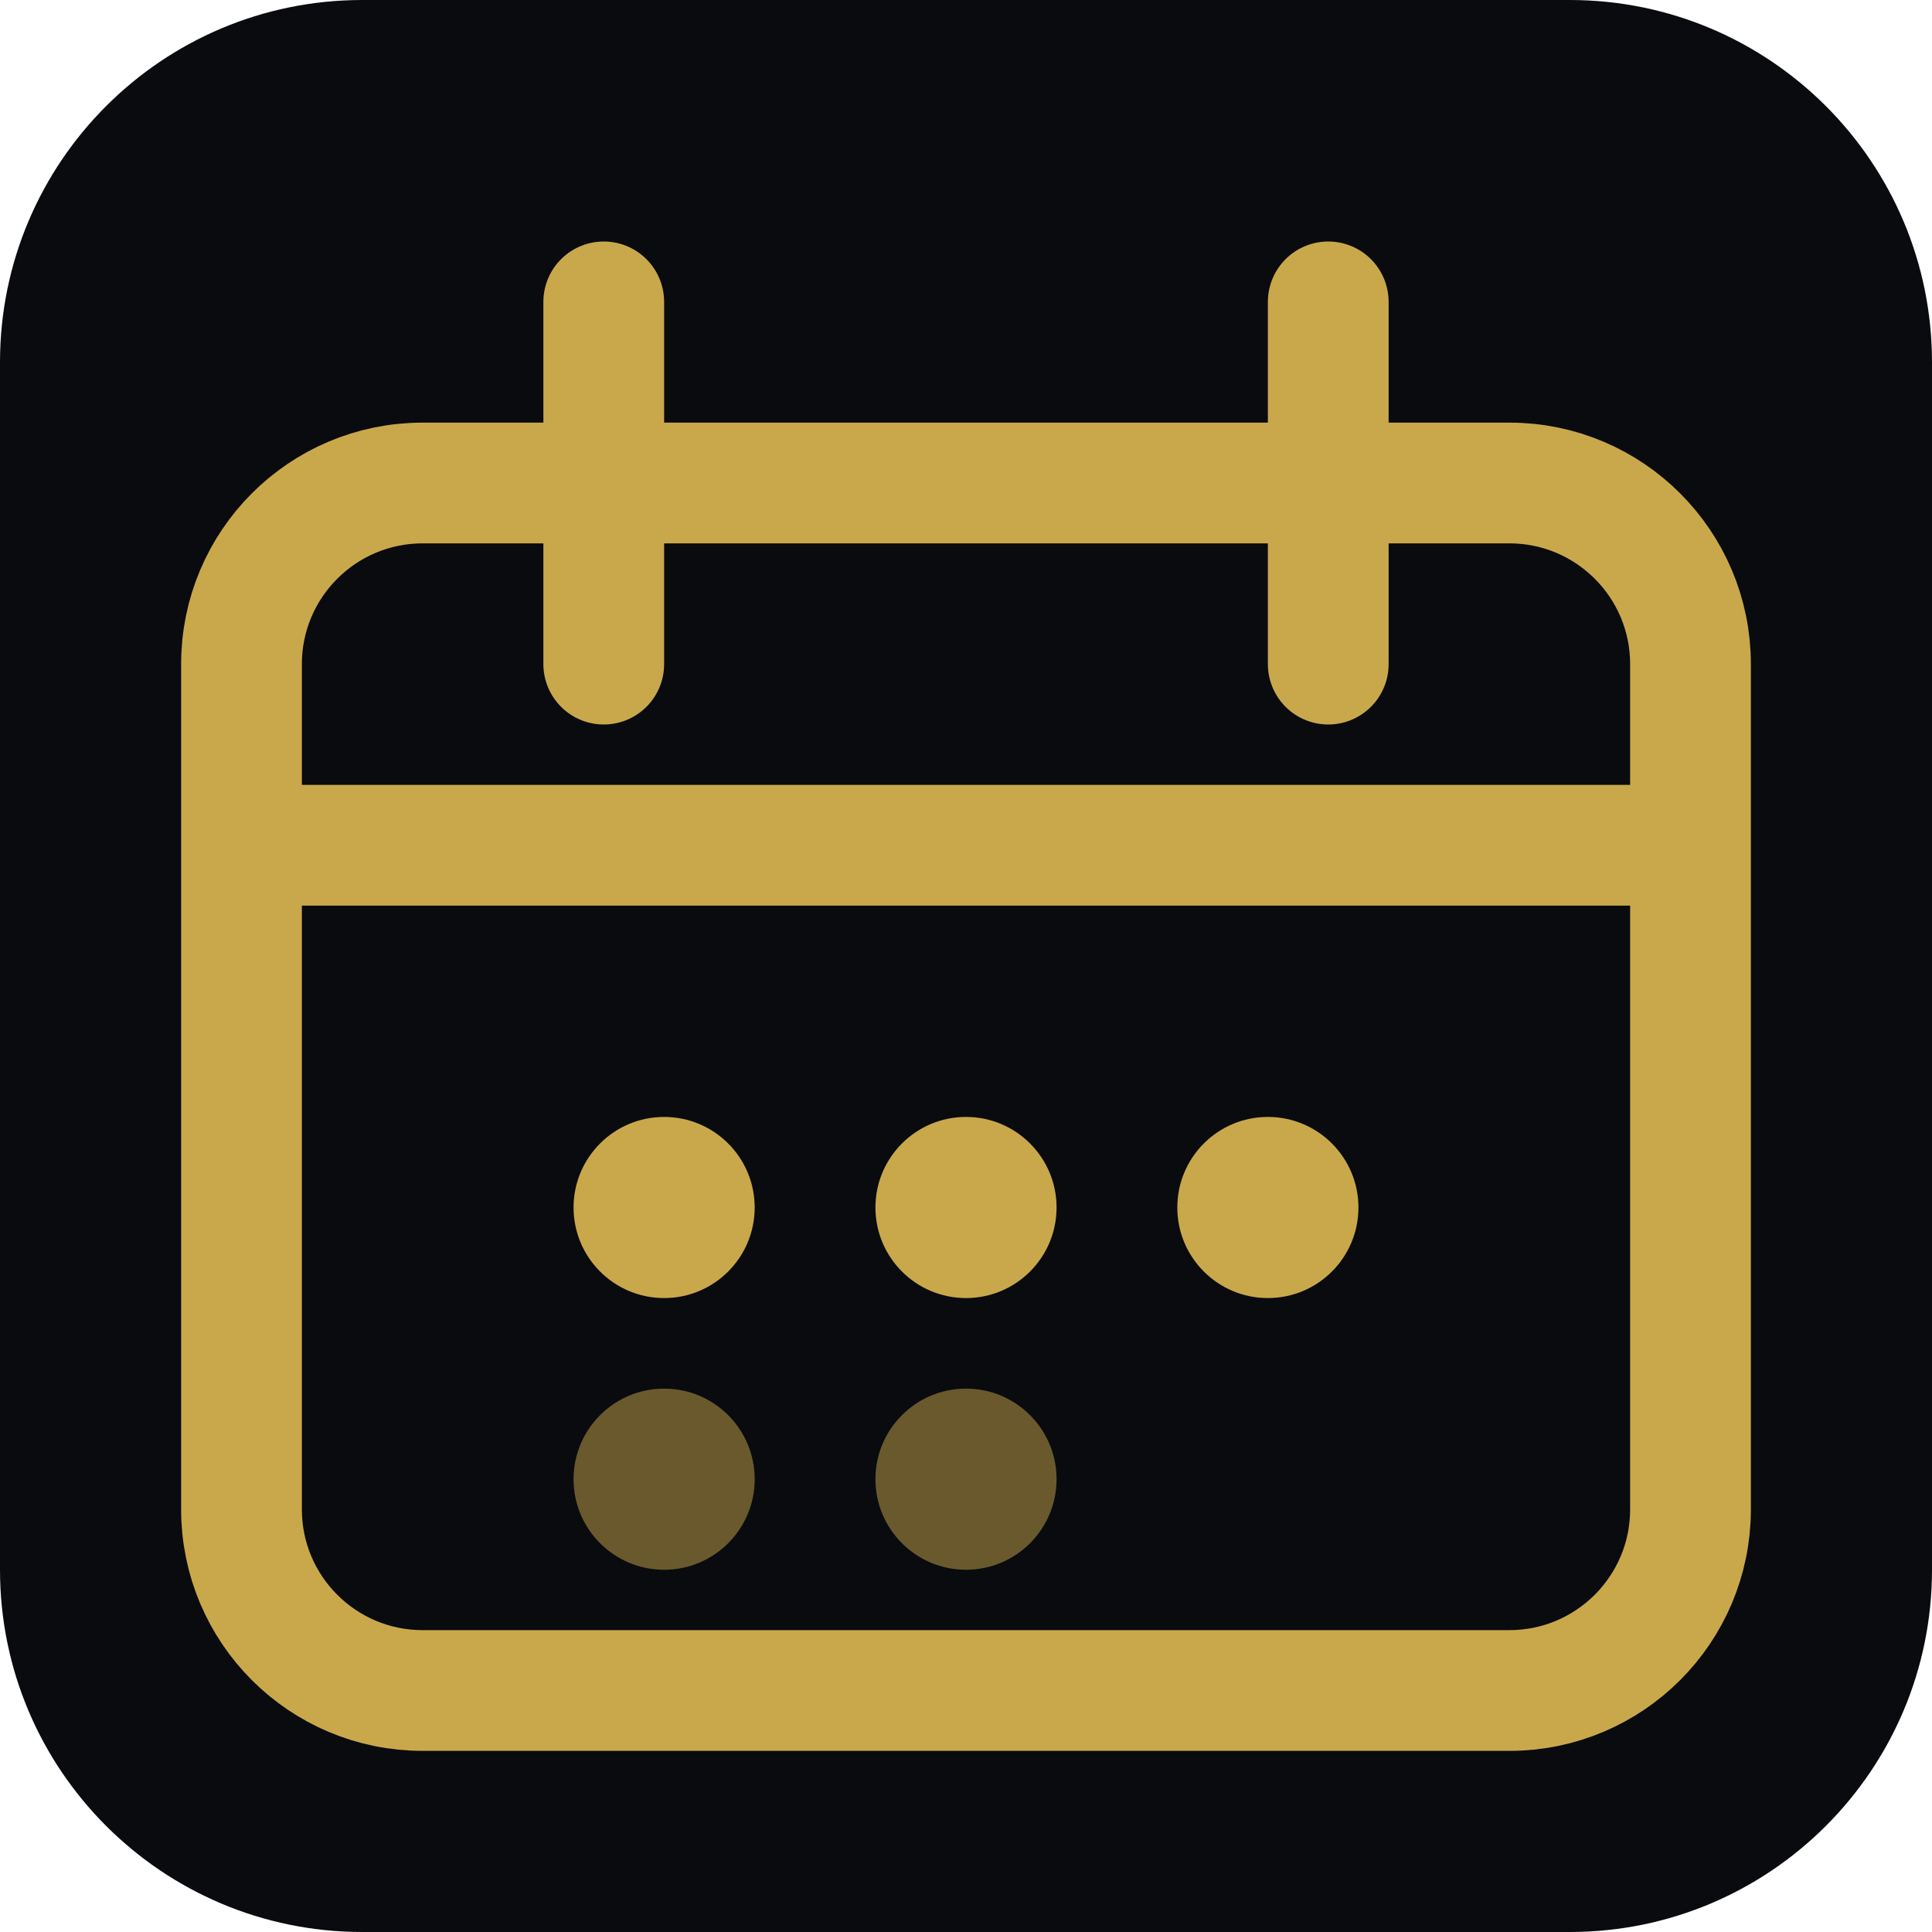
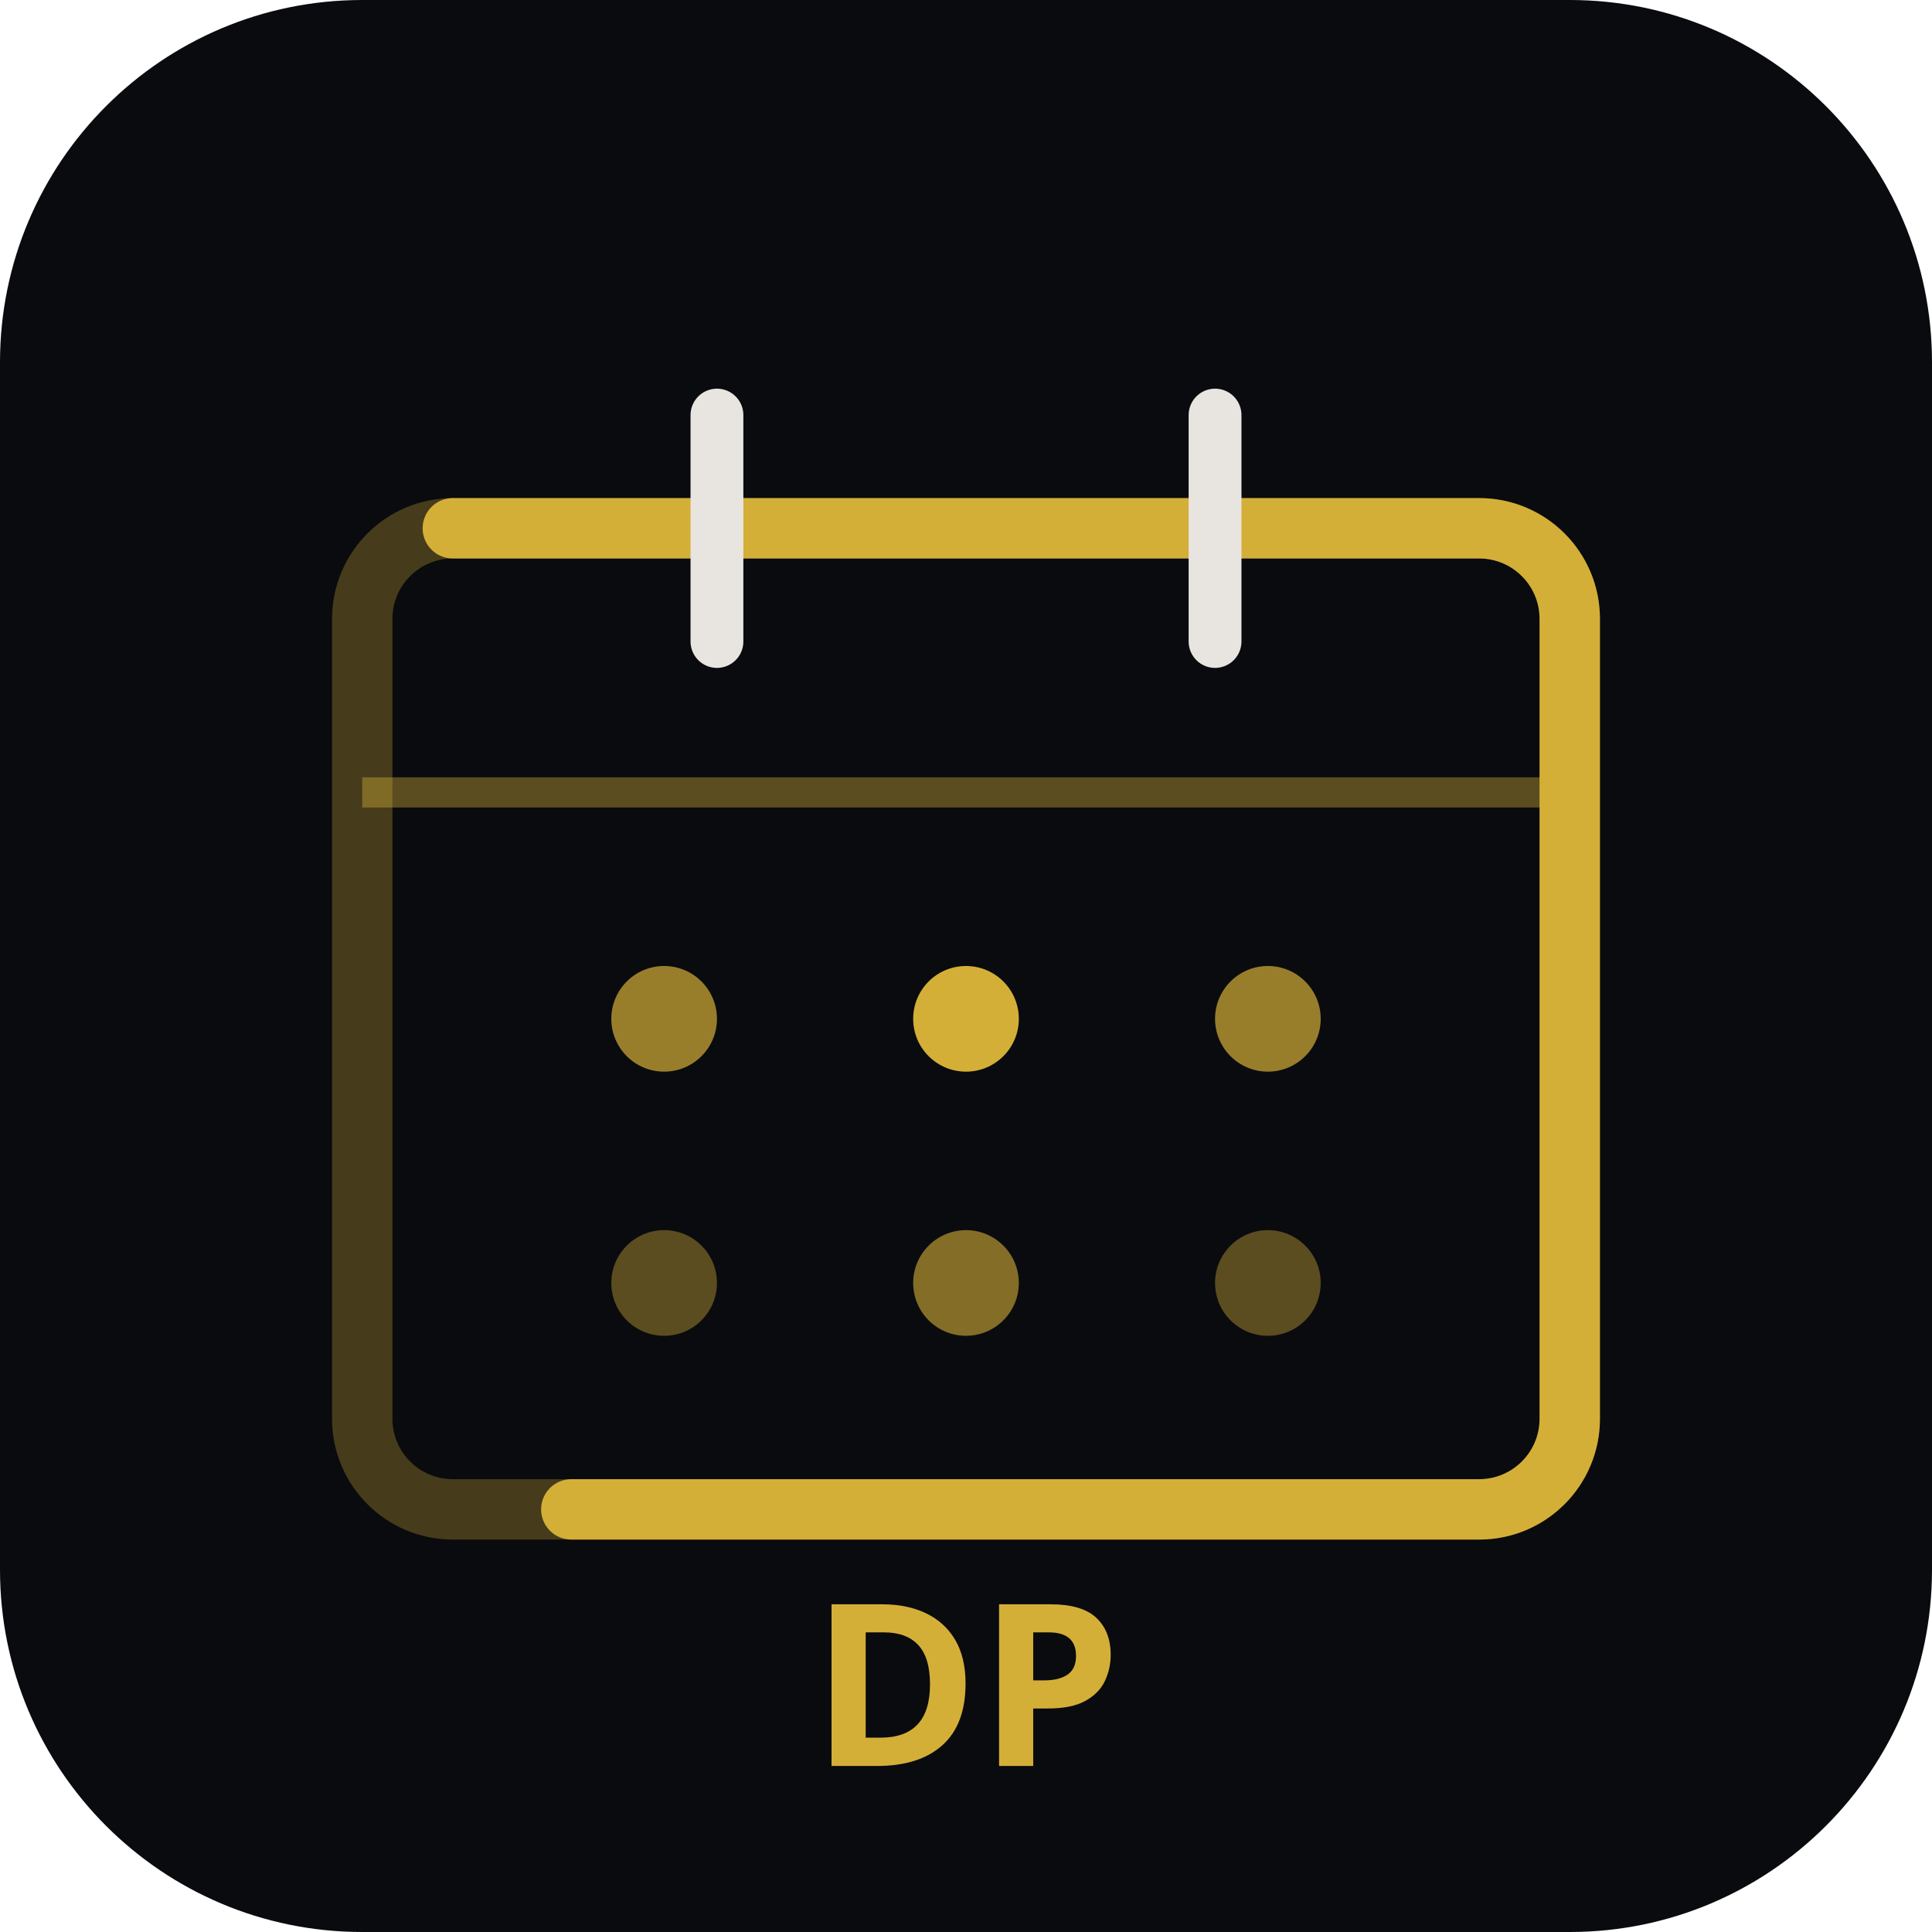
- <svg xmlns="http://www.w3.org/2000/svg" viewBox="0 0 32 32">
-   <rect width="32" height="32" rx="6" fill="#0A0B0F" />
-   <rect x="4" y="8" width="24" height="20" rx="3" fill="none" stroke="#C9A84C" stroke-width="2" />
-   <line x1="4" y1="14" x2="28" y2="14" stroke="#C9A84C" stroke-width="2" />
-   <line x1="10" y1="5" x2="10" y2="11" stroke="#C9A84C" stroke-width="2" stroke-linecap="round" />
-   <line x1="22" y1="5" x2="22" y2="11" stroke="#C9A84C" stroke-width="2" stroke-linecap="round" />
-   <circle cx="11" cy="20" r="1.5" fill="#C9A84C" />
-   <circle cx="16" cy="20" r="1.5" fill="#C9A84C" />
-   <circle cx="21" cy="20" r="1.5" fill="#C9A84C" />
-   <circle cx="11" cy="24.5" r="1.5" fill="#C9A84C" opacity="0.5" />
-   <circle cx="16" cy="24.5" r="1.5" fill="#C9A84C" opacity="0.5" />
+ <svg xmlns="http://www.w3.org/2000/svg" viewBox="0 0 512 512">
+   <rect width="512" height="512" rx="96" fill="#0A0B0F" />
+   <rect x="96" y="140" width="320" height="260" rx="24" fill="none" stroke="#D4AF37" stroke-width="16" opacity="0.3" />
+   <rect x="96" y="140" width="320" height="260" rx="24" fill="none" stroke="#D4AF37" stroke-width="16" stroke-dasharray="800 1200" stroke-linecap="round" />
+   <line x1="96" y1="210" x2="416" y2="210" stroke="#D4AF37" stroke-width="8" opacity="0.4" />
+   <line x1="190" y1="110" x2="190" y2="170" stroke="#E8E4DF" stroke-width="14" stroke-linecap="round" />
+   <line x1="322" y1="110" x2="322" y2="170" stroke="#E8E4DF" stroke-width="14" stroke-linecap="round" />
+   <circle cx="176" cy="270" r="14" fill="#D4AF37" opacity="0.7" />
+   <circle cx="256" cy="270" r="14" fill="#D4AF37" />
+   <circle cx="336" cy="270" r="14" fill="#D4AF37" opacity="0.7" />
+   <circle cx="176" cy="340" r="14" fill="#D4AF37" opacity="0.4" />
+   <circle cx="256" cy="340" r="14" fill="#D4AF37" opacity="0.6" />
+   <circle cx="336" cy="340" r="14" fill="#D4AF37" opacity="0.4" />
+   <text x="256" y="468" text-anchor="middle" font-family="sans-serif" font-weight="700" font-size="60" fill="#D4AF37">DP</text>
</svg>
